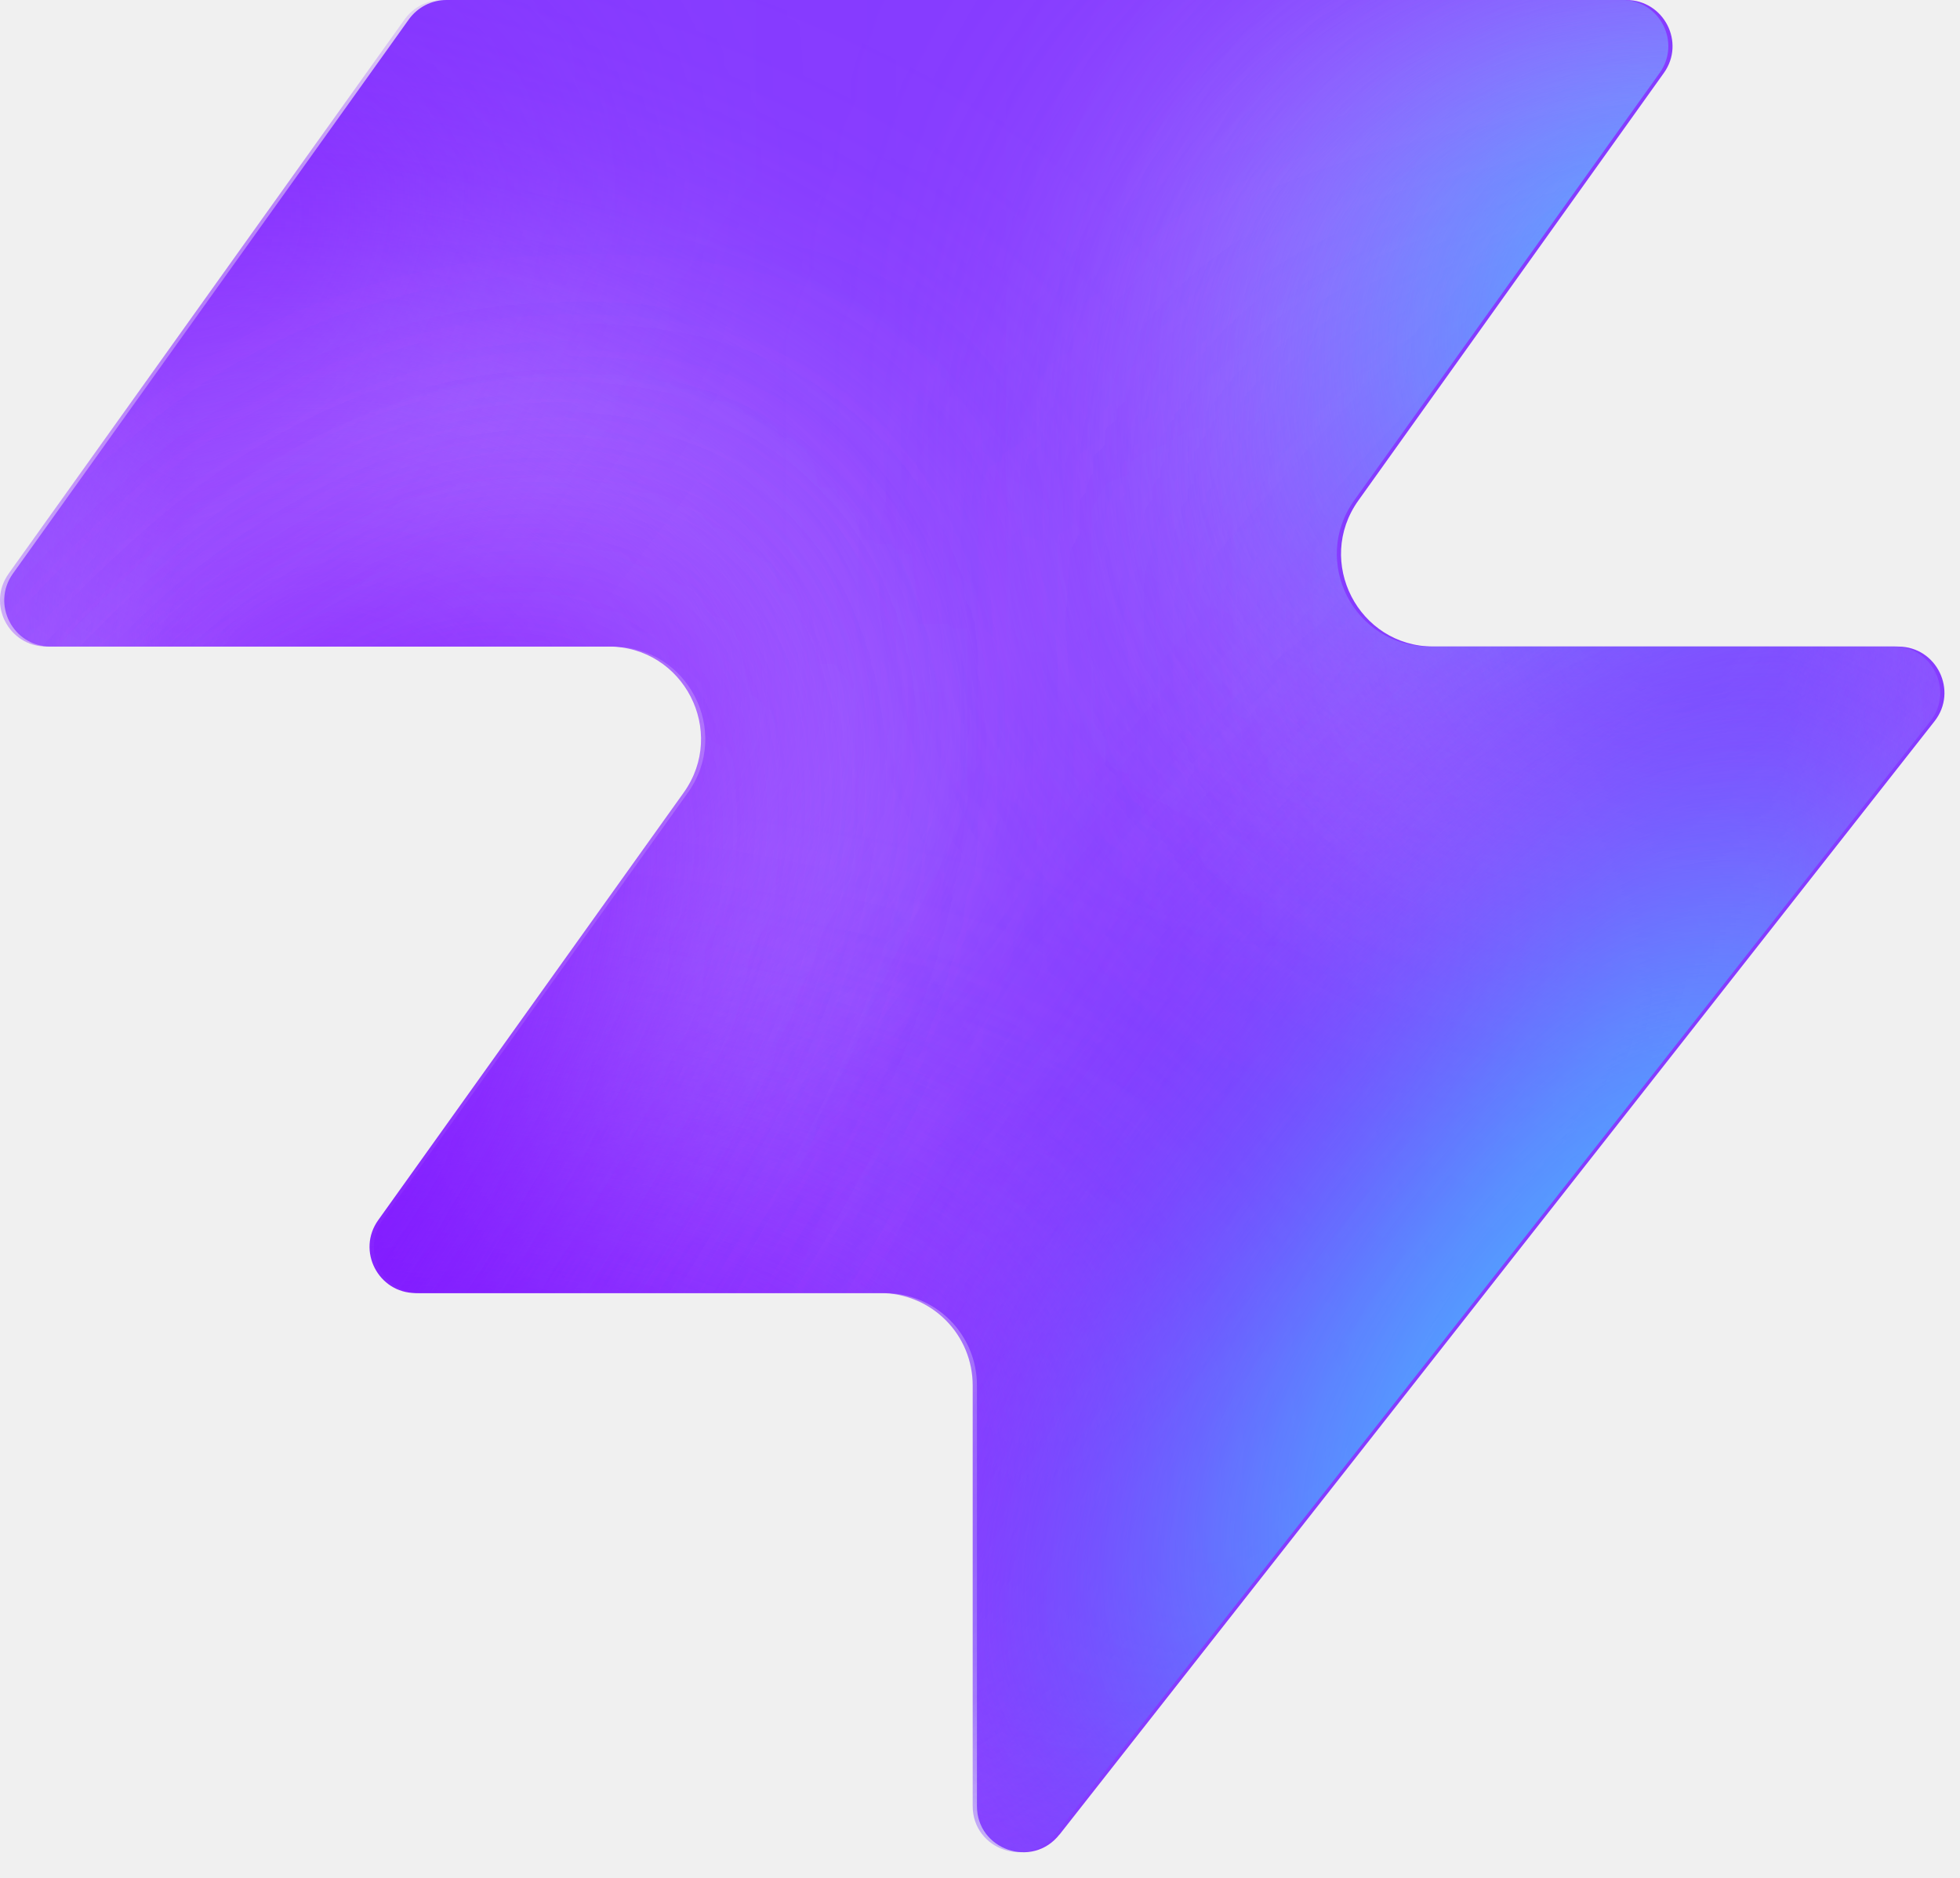
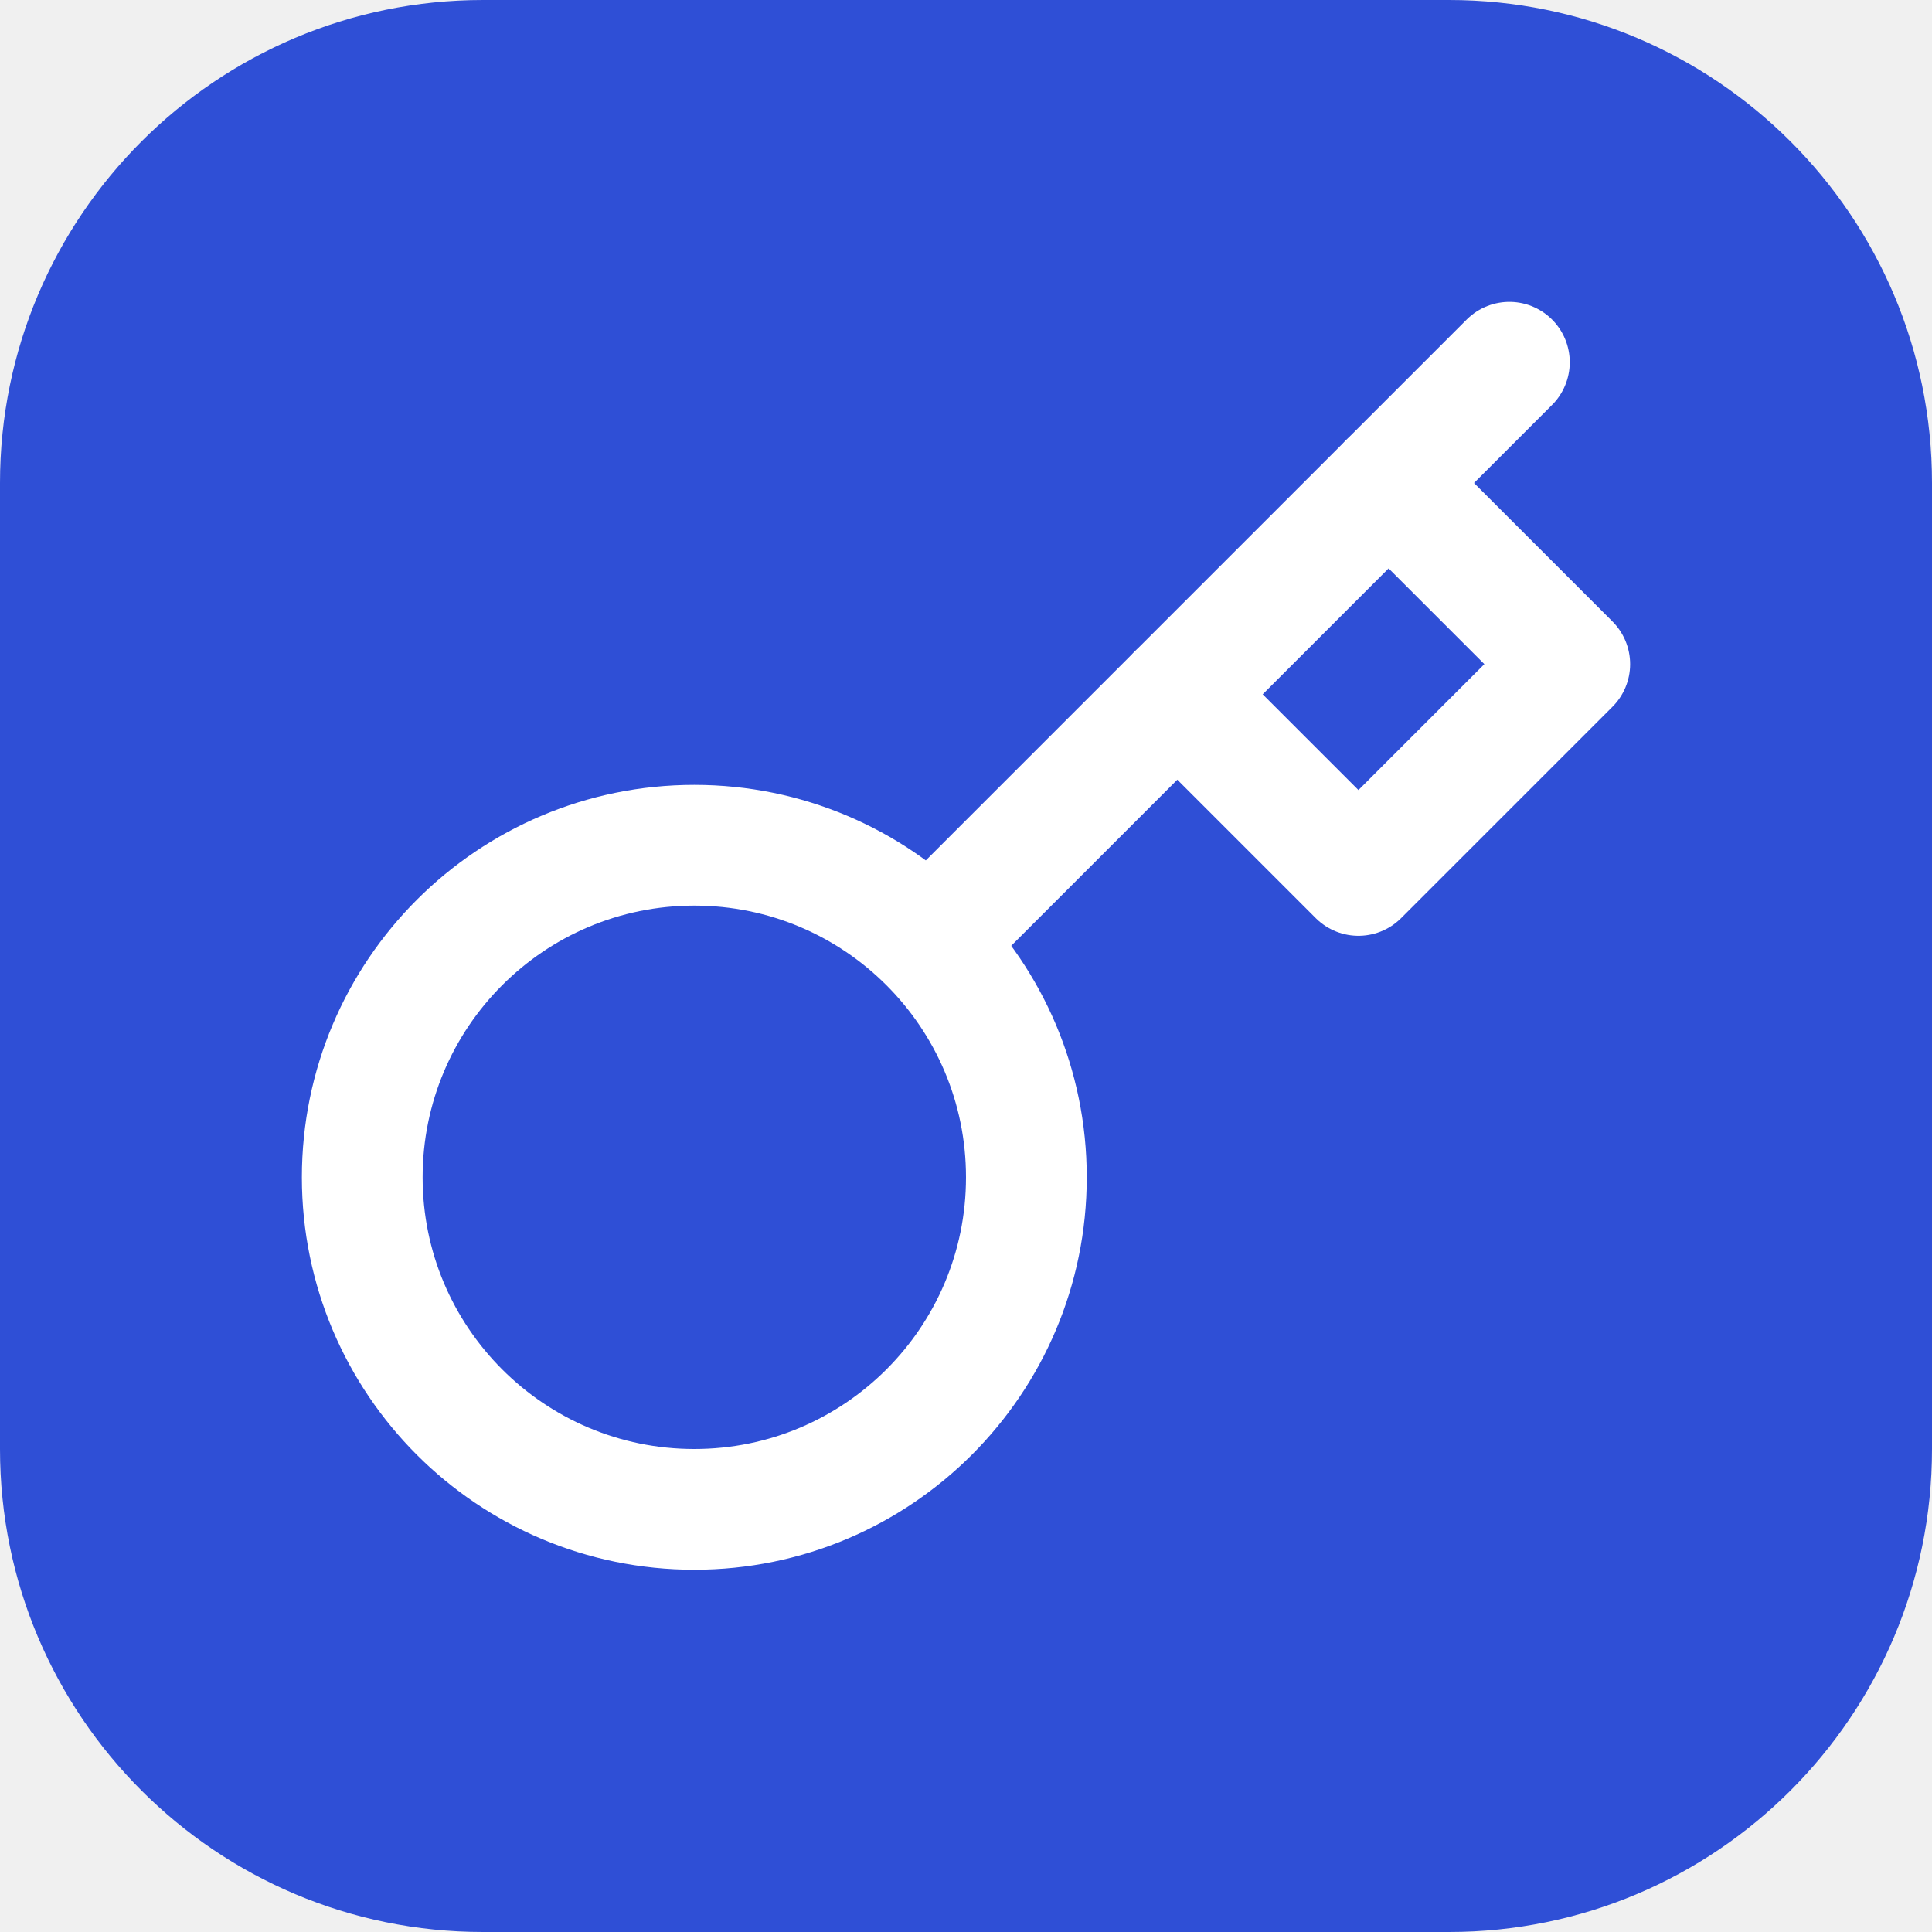
- <svg xmlns="http://www.w3.org/2000/svg" width="48" height="46" fill="none" viewBox="0 0 48 46">
-   <path fill="#863bff" d="M25.946 44.938c-.664.845-2.021.375-2.021-.698V33.937a2.26 2.26 0 0 0-2.262-2.262H10.287c-.92 0-1.456-1.04-.92-1.788l7.48-10.471c1.07-1.497 0-3.578-1.842-3.578H1.237c-.92 0-1.456-1.04-.92-1.788L10.013.474c.214-.297.556-.474.92-.474h28.894c.92 0 1.456 1.04.92 1.788l-7.48 10.471c-1.07 1.498 0 3.579 1.842 3.579h11.377c.943 0 1.473 1.088.89 1.83L25.947 44.94z" style="fill:#863bff;fill:color(display-p3 .525 .23 1);fill-opacity:1" />
-   <mask id="a" width="48" height="46" x="0" y="0" maskUnits="userSpaceOnUse" style="mask-type:alpha">
-     <path fill="#000" d="M25.842 44.938c-.664.844-2.021.375-2.021-.698V33.937a2.26 2.26 0 0 0-2.262-2.262H10.183c-.92 0-1.456-1.04-.92-1.788l7.48-10.471c1.07-1.498 0-3.579-1.842-3.579H1.133c-.92 0-1.456-1.04-.92-1.787L9.91.473c.214-.297.556-.474.92-.474h28.894c.92 0 1.456 1.04.92 1.788l-7.48 10.471c-1.07 1.498 0 3.578 1.842 3.578h11.377c.943 0 1.473 1.088.89 1.832L25.843 44.94z" style="fill:#000;fill-opacity:1" />
-   </mask>
-   <g mask="url(#a)">
-     <g filter="url(#b)">
-       <ellipse cx="5.508" cy="14.704" fill="#ede6ff" rx="5.508" ry="14.704" style="fill:#ede6ff;fill:color(display-p3 .927 .903 1);fill-opacity:1" transform="matrix(.00324 1 1 -.00324 -4.47 31.516)" />
-     </g>
-     <g filter="url(#c)">
-       <ellipse cx="10.399" cy="29.851" fill="#ede6ff" rx="10.399" ry="29.851" style="fill:#ede6ff;fill:color(display-p3 .927 .903 1);fill-opacity:1" transform="matrix(.00324 1 1 -.00324 -39.328 7.883)" />
-     </g>
-     <g filter="url(#d)">
-       <ellipse cx="5.508" cy="30.487" fill="#7e14ff" rx="5.508" ry="30.487" style="fill:#7e14ff;fill:color(display-p3 .492 .077 1);fill-opacity:1" transform="rotate(89.814 -25.913 -14.639)scale(1 -1)" />
-     </g>
-     <g filter="url(#e)">
-       <ellipse cx="5.508" cy="30.599" fill="#7e14ff" rx="5.508" ry="30.599" style="fill:#7e14ff;fill:color(display-p3 .492 .077 1);fill-opacity:1" transform="rotate(89.814 -32.644 -3.334)scale(1 -1)" />
-     </g>
-     <g filter="url(#f)">
-       <ellipse cx="5.508" cy="30.599" fill="#7e14ff" rx="5.508" ry="30.599" style="fill:#7e14ff;fill:color(display-p3 .492 .077 1);fill-opacity:1" transform="matrix(.00324 1 1 -.00324 -34.34 30.47)" />
-     </g>
-     <g filter="url(#g)">
-       <ellipse cx="14.072" cy="22.078" fill="#ede6ff" rx="14.072" ry="22.078" style="fill:#ede6ff;fill:color(display-p3 .927 .903 1);fill-opacity:1" transform="rotate(93.35 24.506 48.493)scale(-1 1)" />
-     </g>
-     <g filter="url(#h)">
-       <ellipse cx="3.47" cy="21.501" fill="#7e14ff" rx="3.47" ry="21.501" style="fill:#7e14ff;fill:color(display-p3 .492 .077 1);fill-opacity:1" transform="rotate(89.009 28.708 47.59)scale(-1 1)" />
-     </g>
-     <g filter="url(#i)">
-       <ellipse cx="3.47" cy="21.501" fill="#7e14ff" rx="3.47" ry="21.501" style="fill:#7e14ff;fill:color(display-p3 .492 .077 1);fill-opacity:1" transform="rotate(89.009 28.708 47.59)scale(-1 1)" />
-     </g>
-     <g filter="url(#j)">
-       <ellipse cx=".387" cy="8.972" fill="#7e14ff" rx="4.407" ry="29.108" style="fill:#7e14ff;fill:color(display-p3 .492 .077 1);fill-opacity:1" transform="rotate(39.51 .387 8.972)" />
-     </g>
-     <g filter="url(#k)">
-       <ellipse cx="47.523" cy="-6.092" fill="#7e14ff" rx="4.407" ry="29.108" style="fill:#7e14ff;fill:color(display-p3 .492 .077 1);fill-opacity:1" transform="rotate(37.892 47.523 -6.092)" />
-     </g>
-     <g filter="url(#l)">
-       <ellipse cx="41.412" cy="6.333" fill="#47bfff" rx="5.971" ry="9.665" style="fill:#47bfff;fill:color(display-p3 .28 .748 1);fill-opacity:1" transform="rotate(37.892 41.412 6.333)" />
-     </g>
-     <g filter="url(#m)">
-       <ellipse cx="-1.879" cy="38.332" fill="#7e14ff" rx="4.407" ry="29.108" style="fill:#7e14ff;fill:color(display-p3 .492 .077 1);fill-opacity:1" transform="rotate(37.892 -1.88 38.332)" />
-     </g>
-     <g filter="url(#n)">
-       <ellipse cx="-1.879" cy="38.332" fill="#7e14ff" rx="4.407" ry="29.108" style="fill:#7e14ff;fill:color(display-p3 .492 .077 1);fill-opacity:1" transform="rotate(37.892 -1.88 38.332)" />
-     </g>
-     <g filter="url(#o)">
-       <ellipse cx="35.651" cy="29.907" fill="#7e14ff" rx="4.407" ry="29.108" style="fill:#7e14ff;fill:color(display-p3 .492 .077 1);fill-opacity:1" transform="rotate(37.892 35.651 29.907)" />
-     </g>
-     <g filter="url(#p)">
-       <ellipse cx="38.418" cy="32.4" fill="#47bfff" rx="5.971" ry="15.297" style="fill:#47bfff;fill:color(display-p3 .28 .748 1);fill-opacity:1" transform="rotate(37.892 38.418 32.4)" />
-     </g>
+ <svg xmlns="http://www.w3.org/2000/svg" width="32" height="32" viewBox="0 0 32 32">
+   <rect width="32" height="32" rx="8" fill="#2f4fd6" />
+   <g transform="translate(4 4)" fill="none" stroke="#ffffff" stroke-width="2" stroke-linecap="round" stroke-linejoin="round">
+     <circle cx="7.5" cy="15.5" r="5.5" />
+     <path d="m21 2-9.6 9.6" />
+     <path d="m15.5 7.5 3 3L22 7l-3-3" />
  </g>
-   <defs>
-     <filter id="b" width="60.045" height="41.654" x="-19.77" y="16.149" color-interpolation-filters="sRGB" filterUnits="userSpaceOnUse">
-       <feFlood flood-opacity="0" result="BackgroundImageFix" />
-       <feBlend in="SourceGraphic" in2="BackgroundImageFix" result="shape" />
-       <feGaussianBlur result="effect1_foregroundBlur_2002_17158" stdDeviation="7.659" />
-     </filter>
-     <filter id="c" width="90.34" height="51.437" x="-54.613" y="-7.533" color-interpolation-filters="sRGB" filterUnits="userSpaceOnUse">
-       <feFlood flood-opacity="0" result="BackgroundImageFix" />
-       <feBlend in="SourceGraphic" in2="BackgroundImageFix" result="shape" />
-       <feGaussianBlur result="effect1_foregroundBlur_2002_17158" stdDeviation="7.659" />
-     </filter>
-     <filter id="d" width="79.355" height="29.4" x="-49.64" y="2.03" color-interpolation-filters="sRGB" filterUnits="userSpaceOnUse">
-       <feFlood flood-opacity="0" result="BackgroundImageFix" />
-       <feBlend in="SourceGraphic" in2="BackgroundImageFix" result="shape" />
-       <feGaussianBlur result="effect1_foregroundBlur_2002_17158" stdDeviation="4.596" />
-     </filter>
-     <filter id="e" width="79.579" height="29.4" x="-45.045" y="20.029" color-interpolation-filters="sRGB" filterUnits="userSpaceOnUse">
-       <feFlood flood-opacity="0" result="BackgroundImageFix" />
-       <feBlend in="SourceGraphic" in2="BackgroundImageFix" result="shape" />
-       <feGaussianBlur result="effect1_foregroundBlur_2002_17158" stdDeviation="4.596" />
-     </filter>
-     <filter id="f" width="79.579" height="29.4" x="-43.513" y="21.178" color-interpolation-filters="sRGB" filterUnits="userSpaceOnUse">
-       <feFlood flood-opacity="0" result="BackgroundImageFix" />
-       <feBlend in="SourceGraphic" in2="BackgroundImageFix" result="shape" />
-       <feGaussianBlur result="effect1_foregroundBlur_2002_17158" stdDeviation="4.596" />
-     </filter>
-     <filter id="g" width="74.749" height="58.852" x="15.756" y="-17.901" color-interpolation-filters="sRGB" filterUnits="userSpaceOnUse">
-       <feFlood flood-opacity="0" result="BackgroundImageFix" />
-       <feBlend in="SourceGraphic" in2="BackgroundImageFix" result="shape" />
-       <feGaussianBlur result="effect1_foregroundBlur_2002_17158" stdDeviation="7.659" />
-     </filter>
-     <filter id="h" width="61.377" height="25.362" x="23.548" y="2.284" color-interpolation-filters="sRGB" filterUnits="userSpaceOnUse">
-       <feFlood flood-opacity="0" result="BackgroundImageFix" />
-       <feBlend in="SourceGraphic" in2="BackgroundImageFix" result="shape" />
-       <feGaussianBlur result="effect1_foregroundBlur_2002_17158" stdDeviation="4.596" />
-     </filter>
-     <filter id="i" width="61.377" height="25.362" x="23.548" y="2.284" color-interpolation-filters="sRGB" filterUnits="userSpaceOnUse">
-       <feFlood flood-opacity="0" result="BackgroundImageFix" />
-       <feBlend in="SourceGraphic" in2="BackgroundImageFix" result="shape" />
-       <feGaussianBlur result="effect1_foregroundBlur_2002_17158" stdDeviation="4.596" />
-     </filter>
-     <filter id="j" width="56.045" height="63.649" x="-27.636" y="-22.853" color-interpolation-filters="sRGB" filterUnits="userSpaceOnUse">
-       <feFlood flood-opacity="0" result="BackgroundImageFix" />
-       <feBlend in="SourceGraphic" in2="BackgroundImageFix" result="shape" />
-       <feGaussianBlur result="effect1_foregroundBlur_2002_17158" stdDeviation="4.596" />
-     </filter>
-     <filter id="k" width="54.814" height="64.646" x="20.116" y="-38.415" color-interpolation-filters="sRGB" filterUnits="userSpaceOnUse">
-       <feFlood flood-opacity="0" result="BackgroundImageFix" />
-       <feBlend in="SourceGraphic" in2="BackgroundImageFix" result="shape" />
-       <feGaussianBlur result="effect1_foregroundBlur_2002_17158" stdDeviation="4.596" />
-     </filter>
-     <filter id="l" width="33.541" height="35.313" x="24.641" y="-11.323" color-interpolation-filters="sRGB" filterUnits="userSpaceOnUse">
-       <feFlood flood-opacity="0" result="BackgroundImageFix" />
-       <feBlend in="SourceGraphic" in2="BackgroundImageFix" result="shape" />
-       <feGaussianBlur result="effect1_foregroundBlur_2002_17158" stdDeviation="4.596" />
-     </filter>
-     <filter id="m" width="54.814" height="64.646" x="-29.286" y="6.009" color-interpolation-filters="sRGB" filterUnits="userSpaceOnUse">
-       <feFlood flood-opacity="0" result="BackgroundImageFix" />
-       <feBlend in="SourceGraphic" in2="BackgroundImageFix" result="shape" />
-       <feGaussianBlur result="effect1_foregroundBlur_2002_17158" stdDeviation="4.596" />
-     </filter>
-     <filter id="n" width="54.814" height="64.646" x="-29.286" y="6.009" color-interpolation-filters="sRGB" filterUnits="userSpaceOnUse">
-       <feFlood flood-opacity="0" result="BackgroundImageFix" />
-       <feBlend in="SourceGraphic" in2="BackgroundImageFix" result="shape" />
-       <feGaussianBlur result="effect1_foregroundBlur_2002_17158" stdDeviation="4.596" />
-     </filter>
-     <filter id="o" width="54.814" height="64.646" x="8.244" y="-2.416" color-interpolation-filters="sRGB" filterUnits="userSpaceOnUse">
-       <feFlood flood-opacity="0" result="BackgroundImageFix" />
-       <feBlend in="SourceGraphic" in2="BackgroundImageFix" result="shape" />
-       <feGaussianBlur result="effect1_foregroundBlur_2002_17158" stdDeviation="4.596" />
-     </filter>
-     <filter id="p" width="39.409" height="43.623" x="18.713" y="10.588" color-interpolation-filters="sRGB" filterUnits="userSpaceOnUse">
-       <feFlood flood-opacity="0" result="BackgroundImageFix" />
-       <feBlend in="SourceGraphic" in2="BackgroundImageFix" result="shape" />
-       <feGaussianBlur result="effect1_foregroundBlur_2002_17158" stdDeviation="4.596" />
-     </filter>
-   </defs>
</svg>
